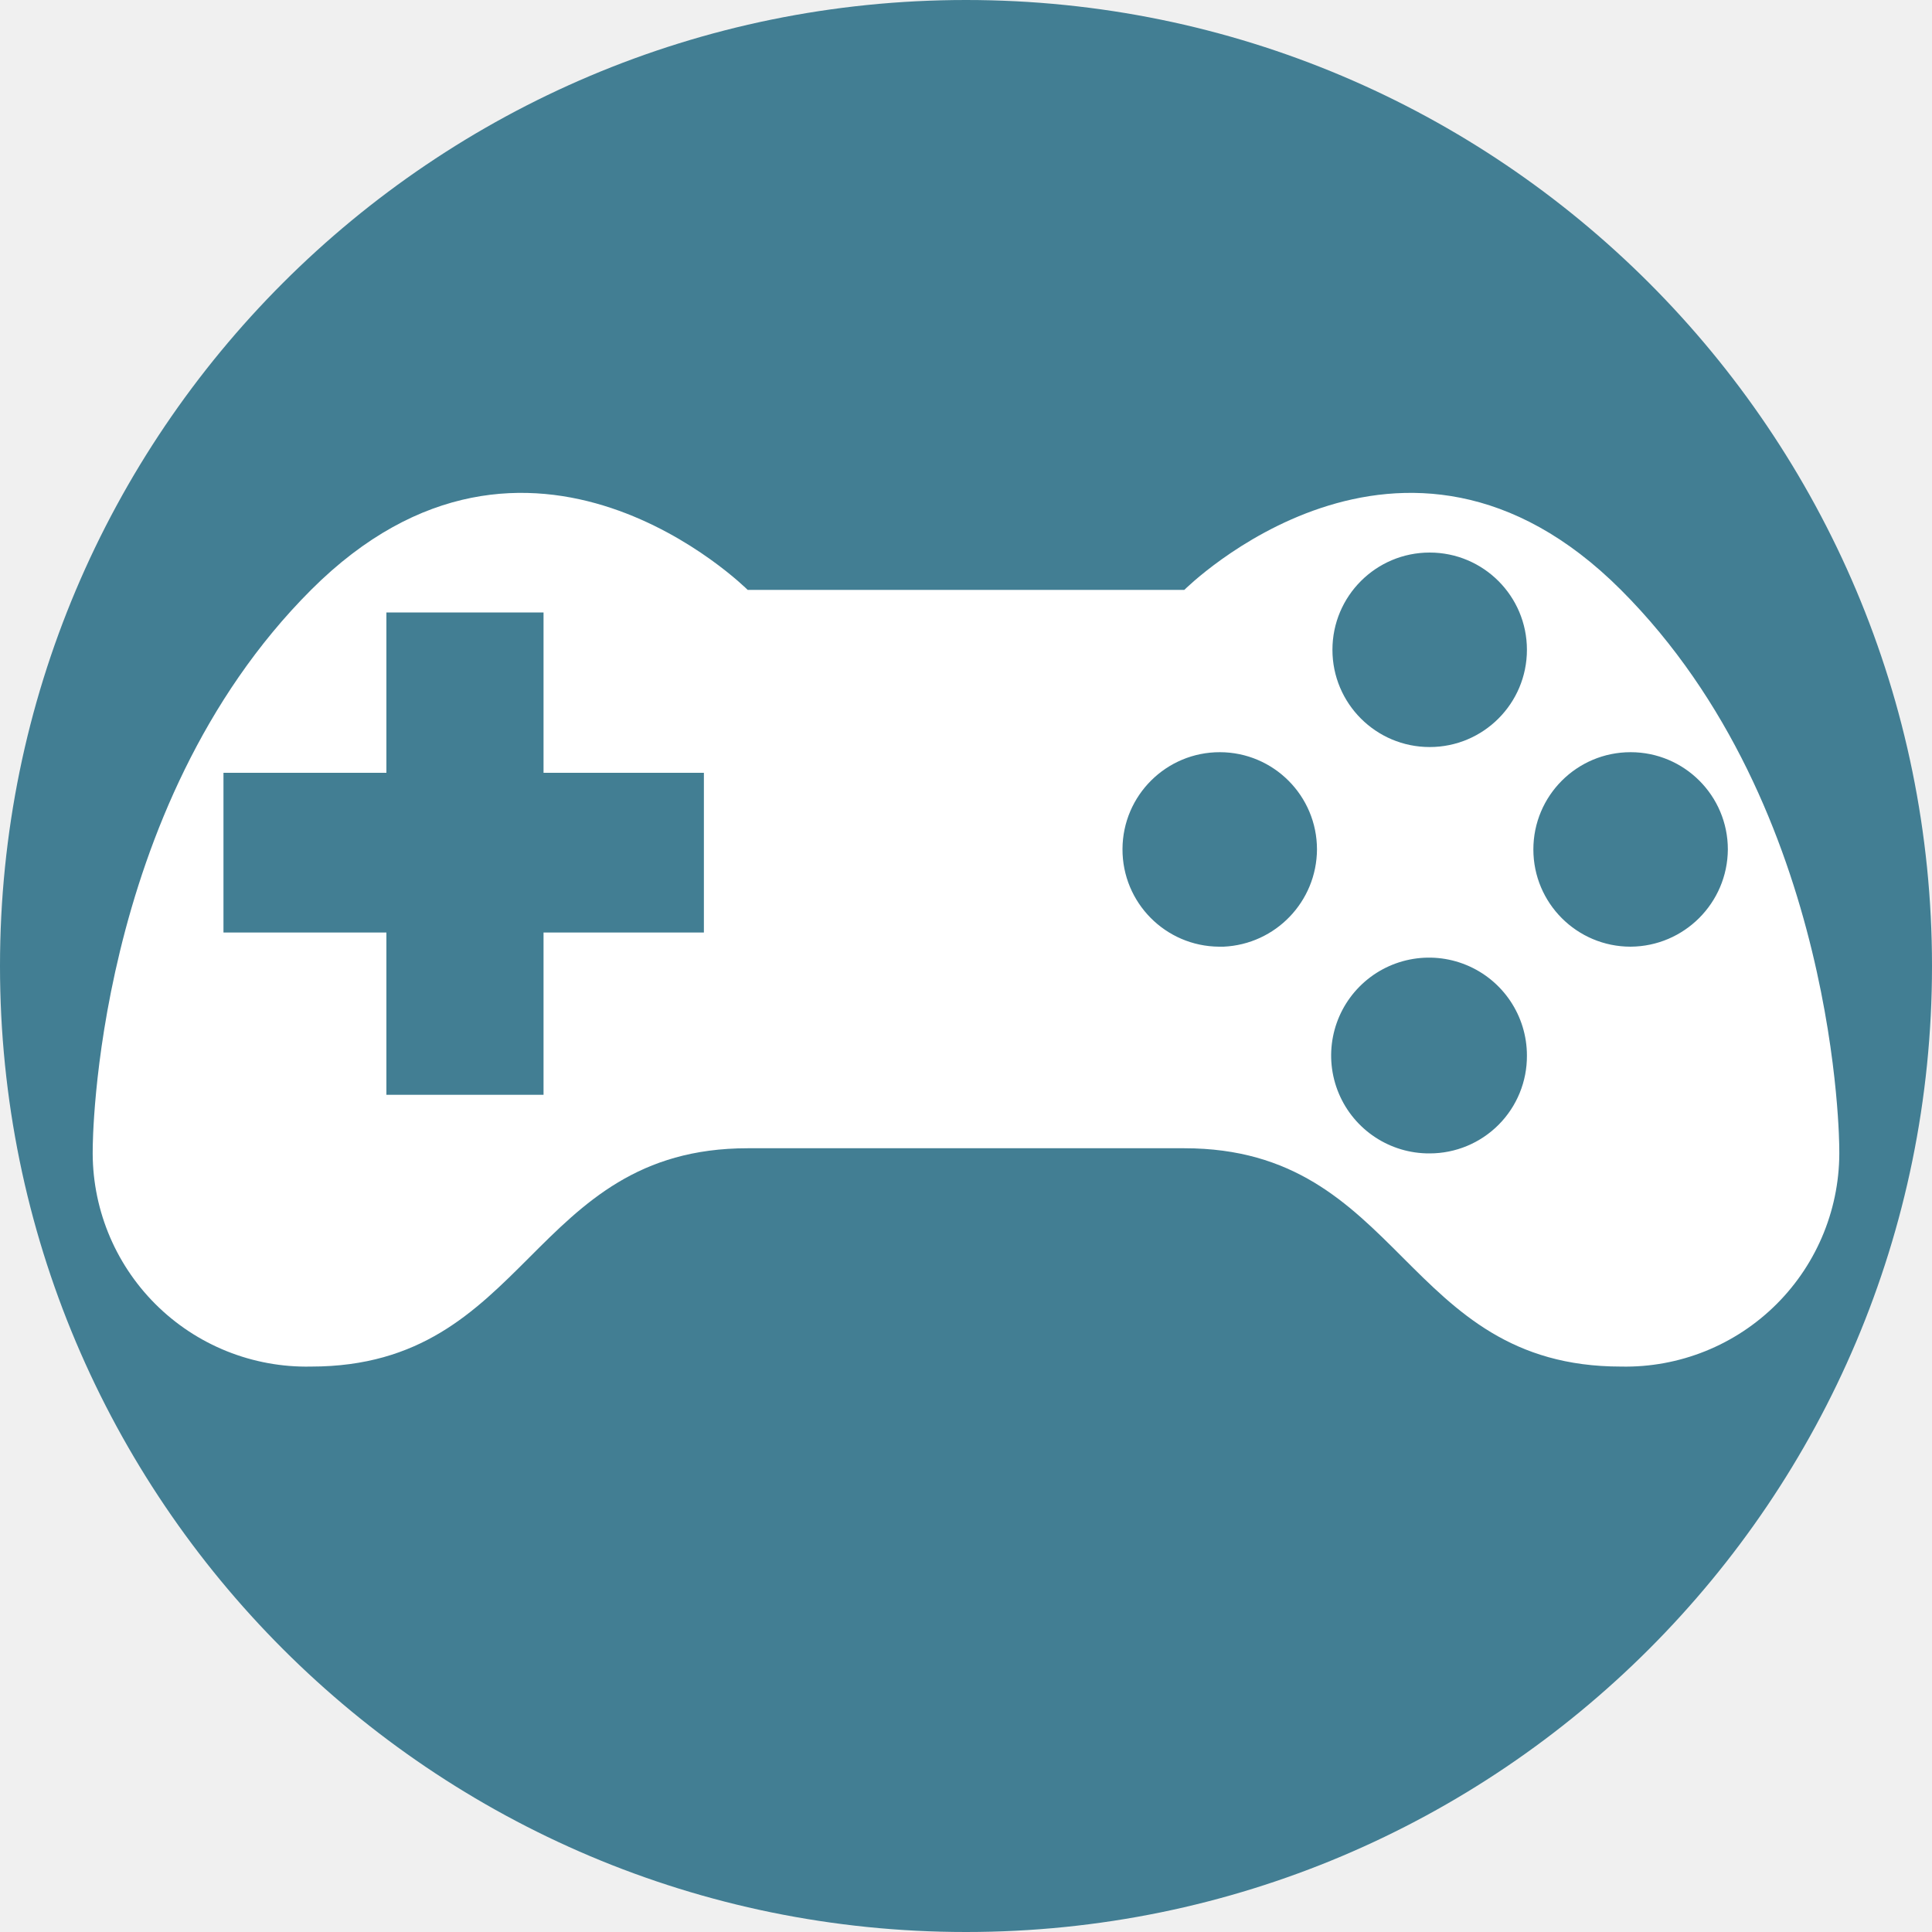
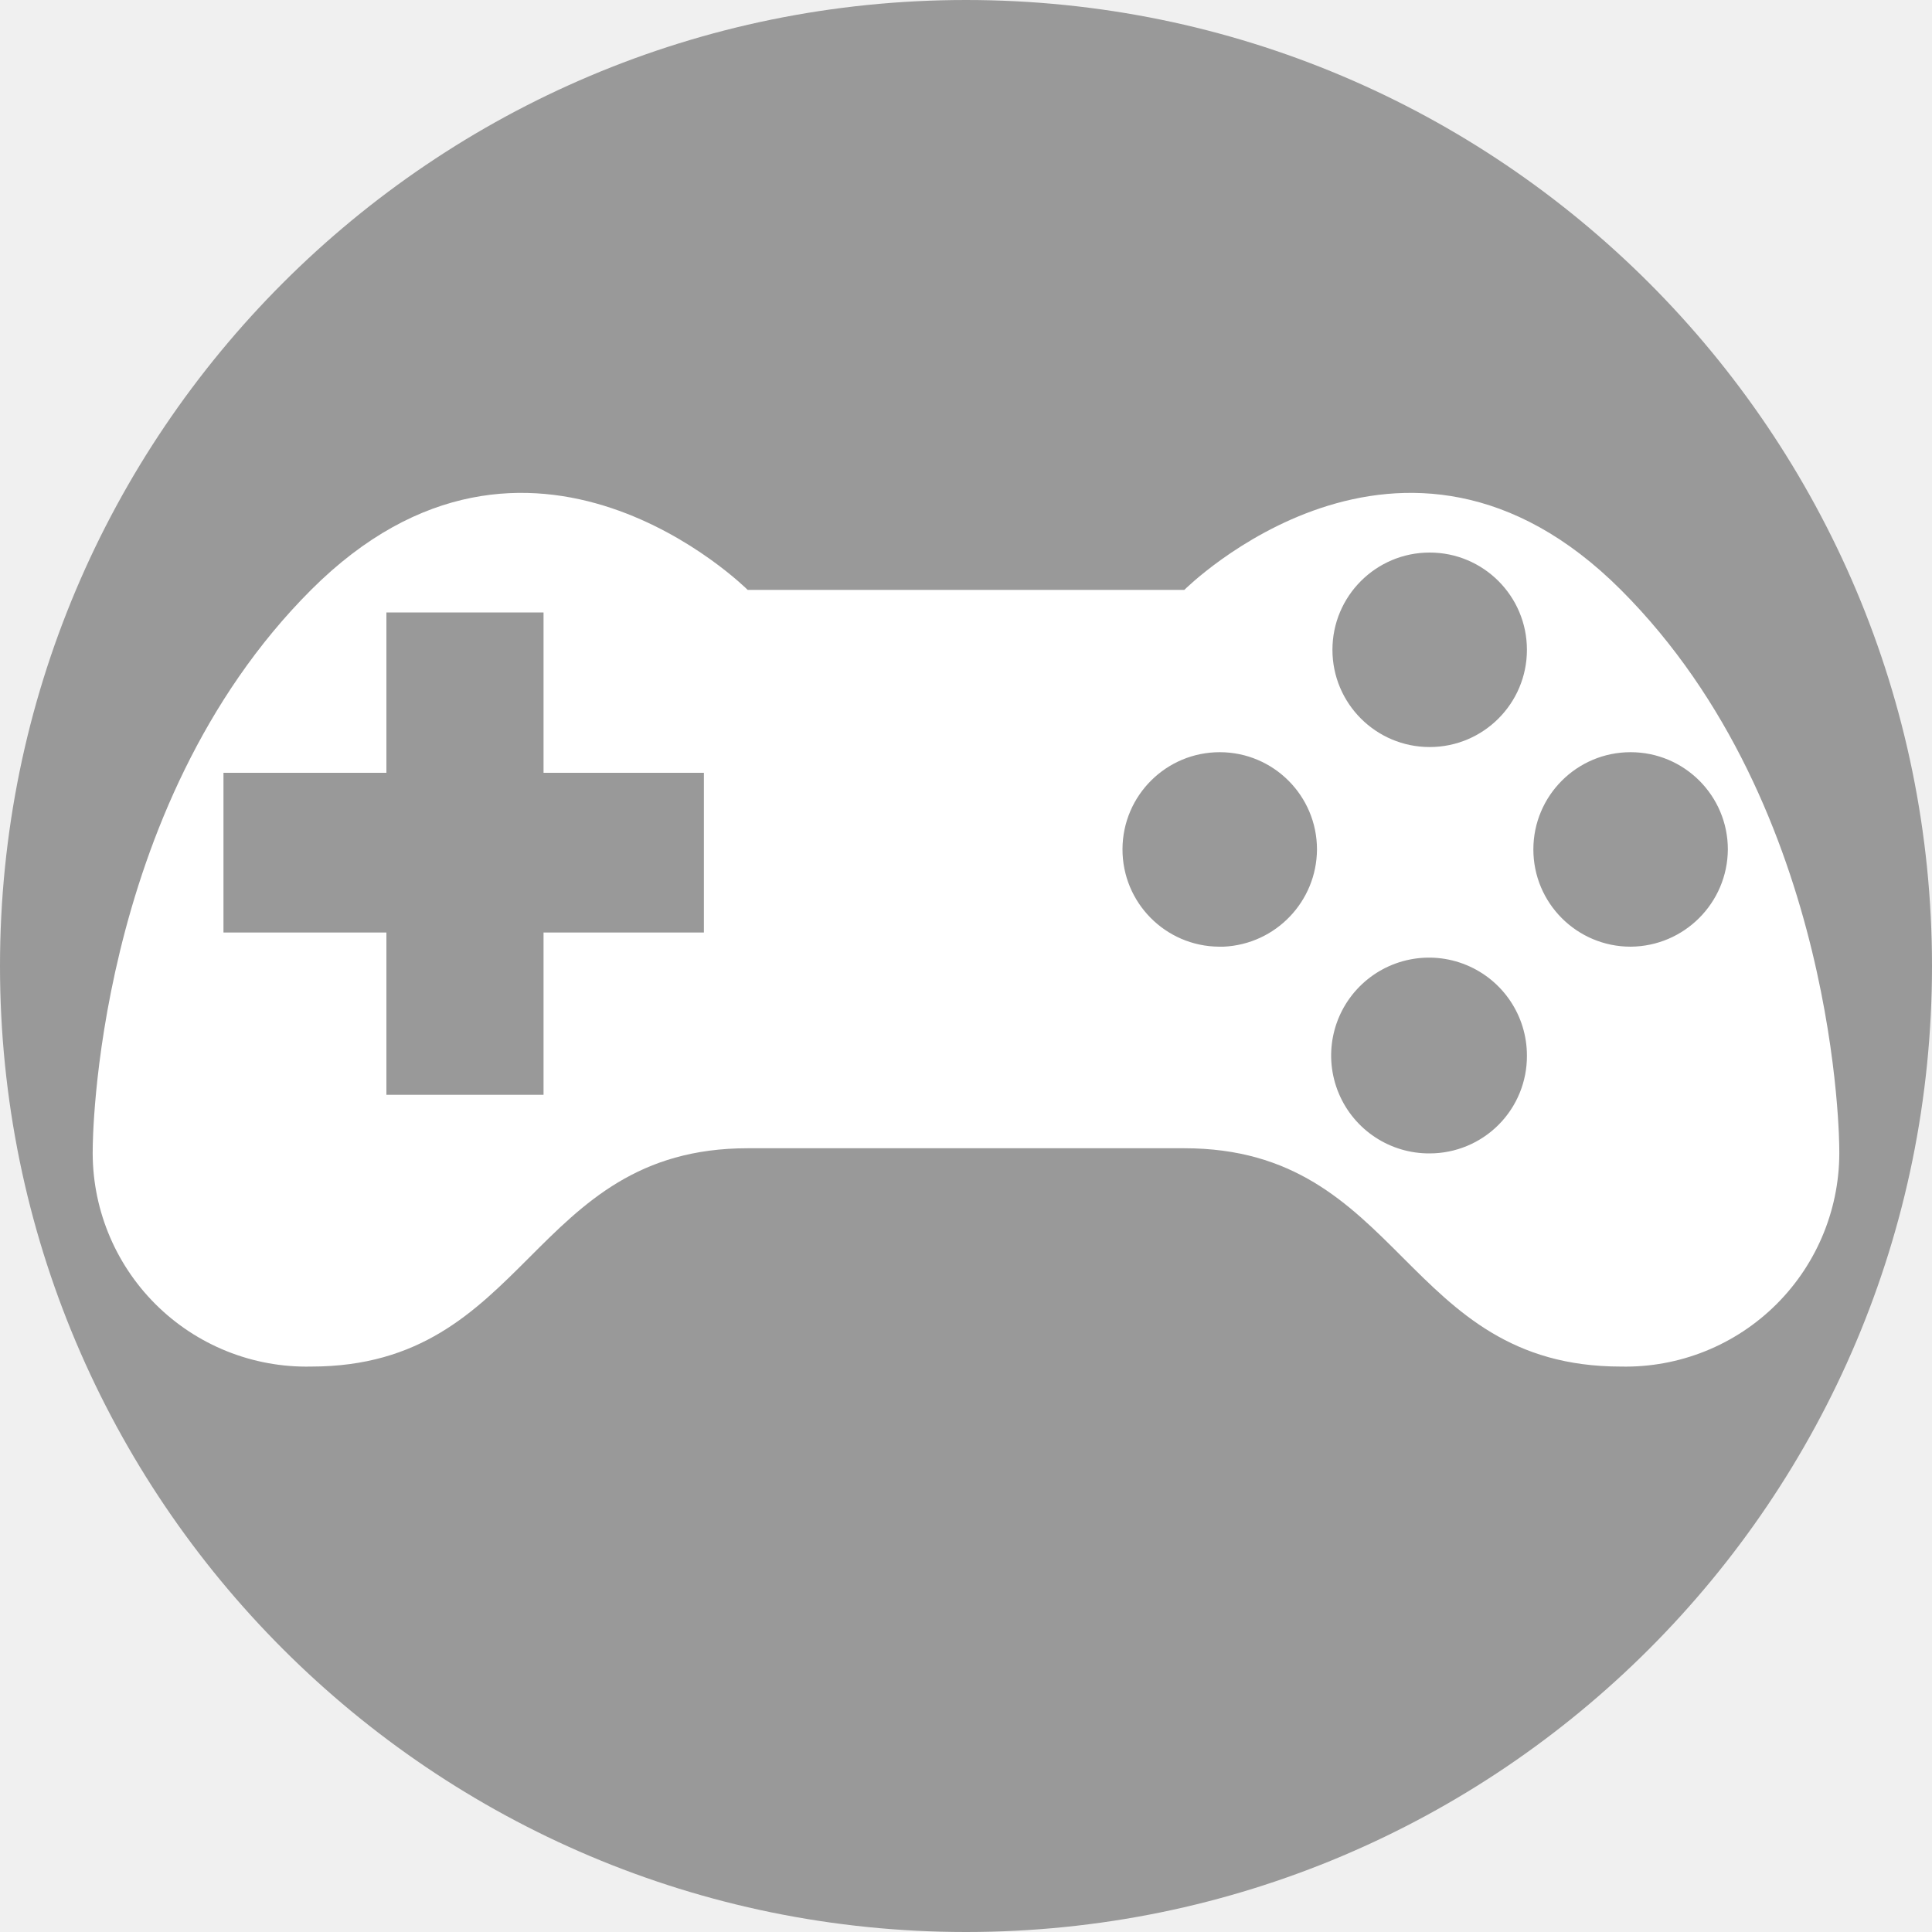
<svg xmlns="http://www.w3.org/2000/svg" viewBox="0 0 30 30">
  <g id="Layer_46" data-name="Layer 46">
-     <path class="roadmap-background-circle" d="M30,15A15,15,0,1,1,15,0,15,15,0,0,1,30,15" fill="#427e93" />
+     <path class="roadmap-background-circle" d="M30,15A15,15,0,1,1,15,0,15,15,0,0,1,30,15" fill="#999" />
    <path d="M25.17,9.16c-3.39-3.39-6.78,0-6.78,0H11.61s-3.39-3.39-6.78,0-3.39,8.67-3.39,8.67a3.32,3.32,0,0,0,3.39,3.39c3.39,0,3.39-3.39,6.78-3.39h6.78c3.39,0,3.39,3.39,6.78,3.39a3.32,3.32,0,0,0,3.39-3.39s0-5.28-3.39-8.67M10.93,14.48H8.44V17H6V14.48H3.47V12H6V9.51H8.44V12h2.49Zm8,.22a1.51,1.51,0,1,1,1.52-1.51A1.52,1.52,0,0,1,19,14.7m3.2,3.21a1.52,1.52,0,1,1,1.51-1.52,1.51,1.51,0,0,1-1.51,1.52m0-6.31a1.51,1.51,0,1,1,1.51-1.51,1.51,1.51,0,0,1-1.51,1.51m3.12,3.1a1.51,1.51,0,1,1,1.51-1.51,1.52,1.52,0,0,1-1.51,1.51" fill="#fff" />
  </g>
</svg>
